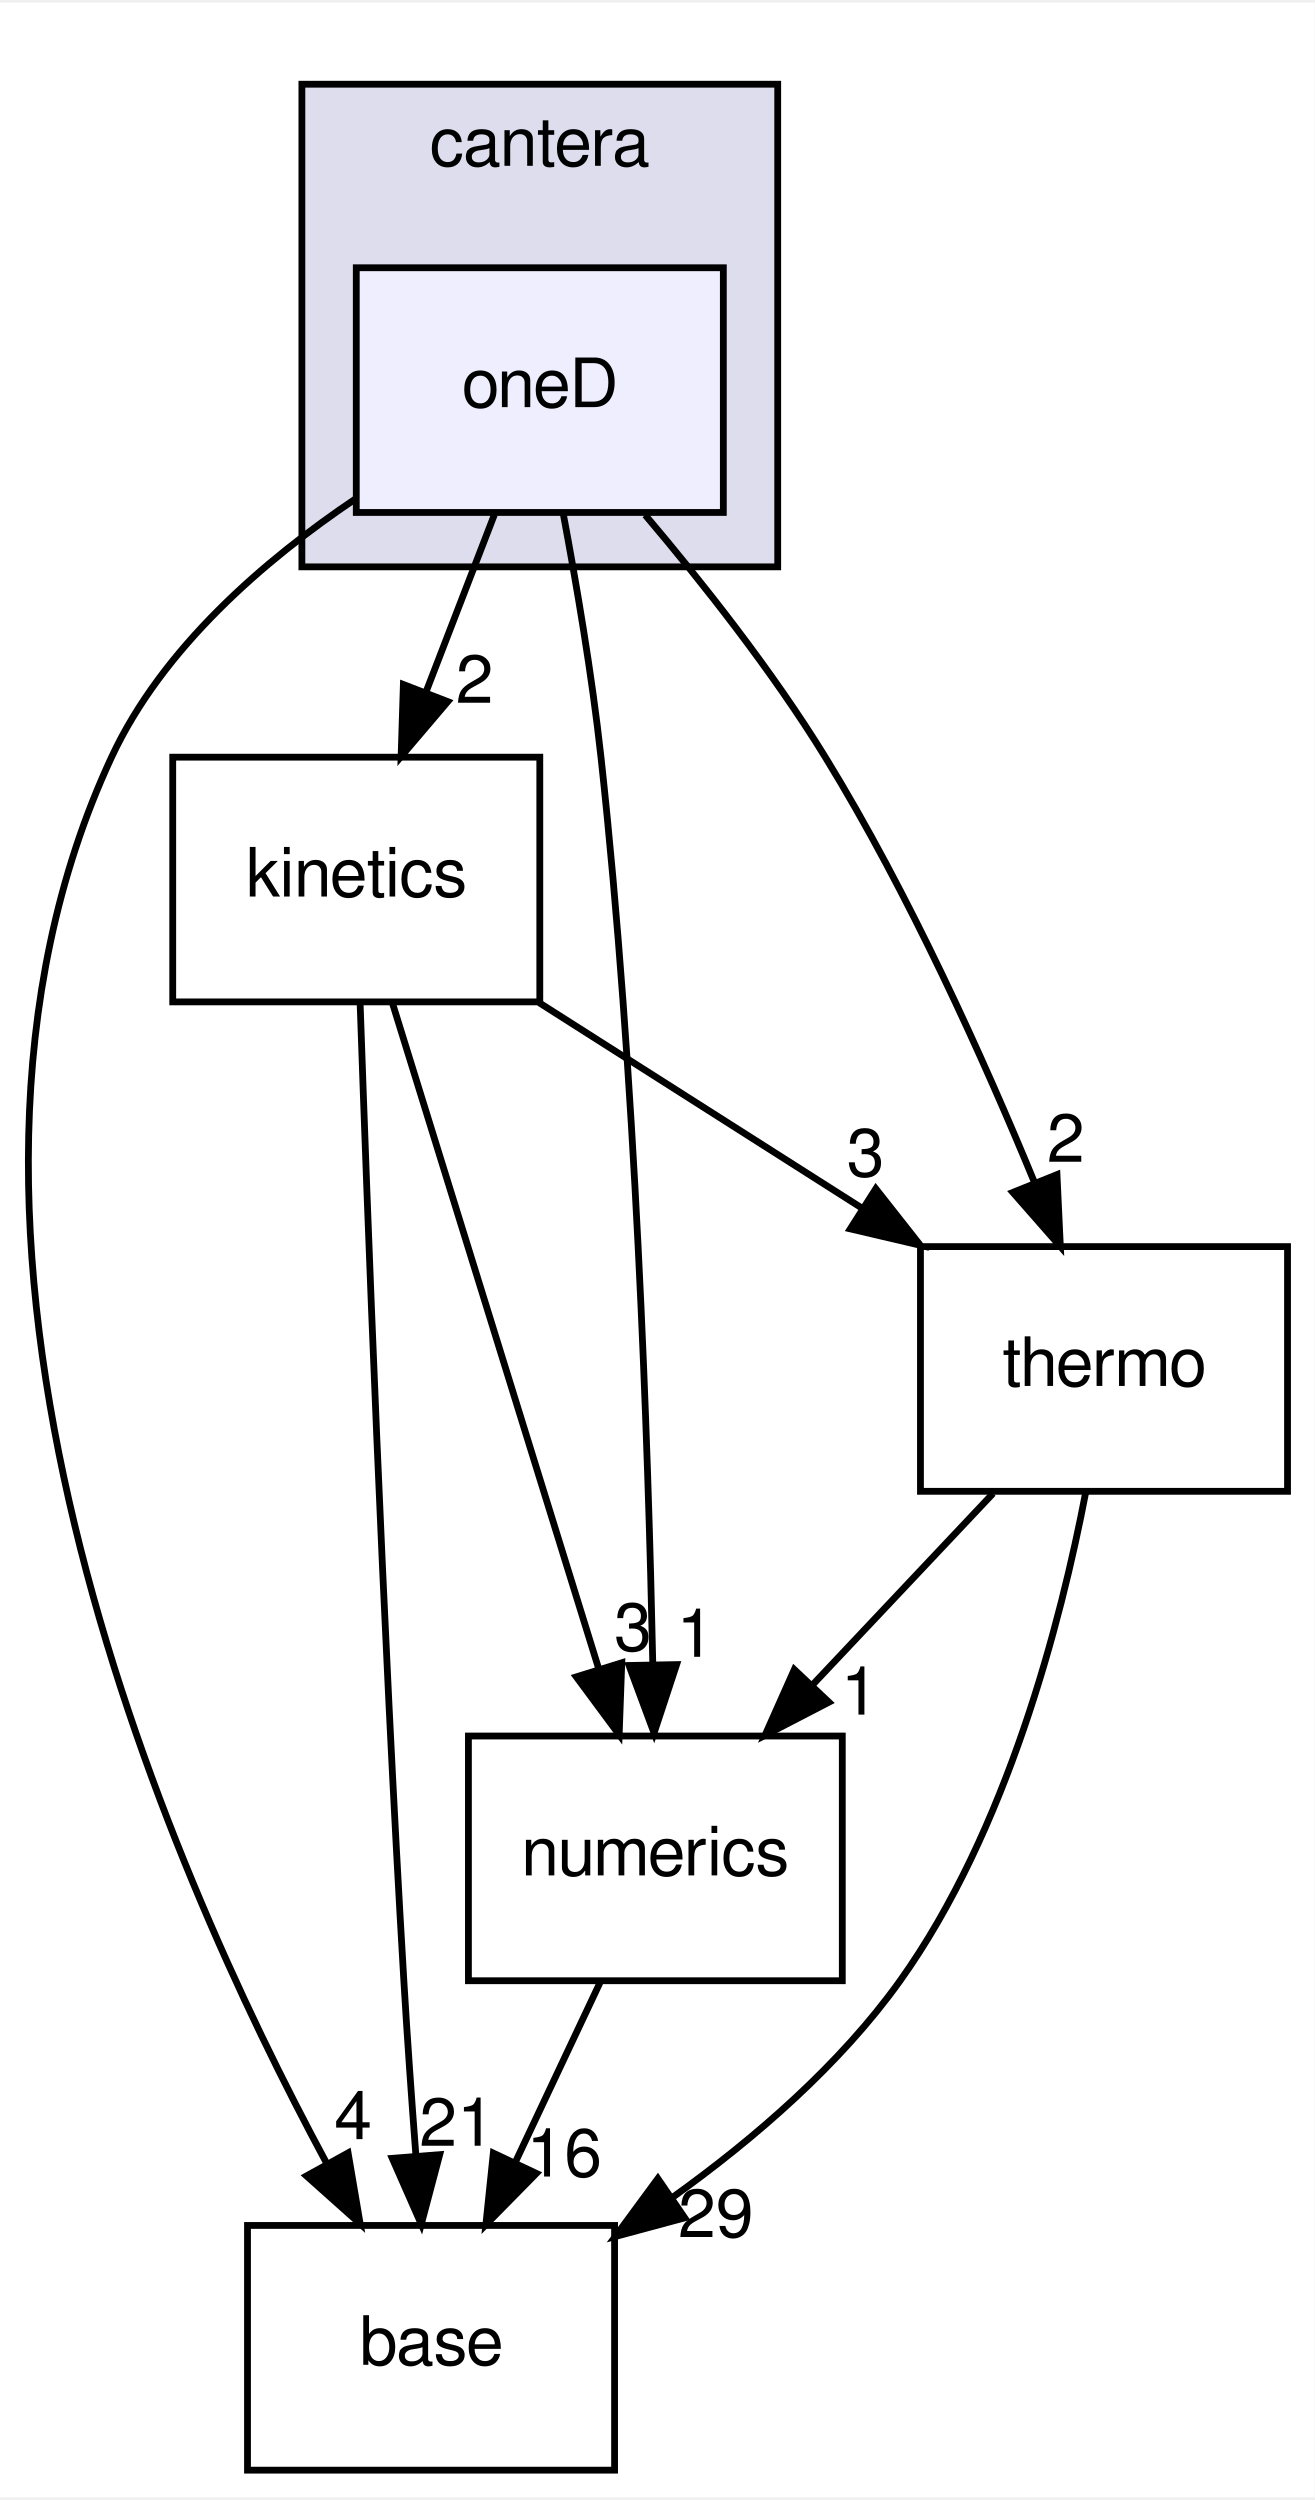
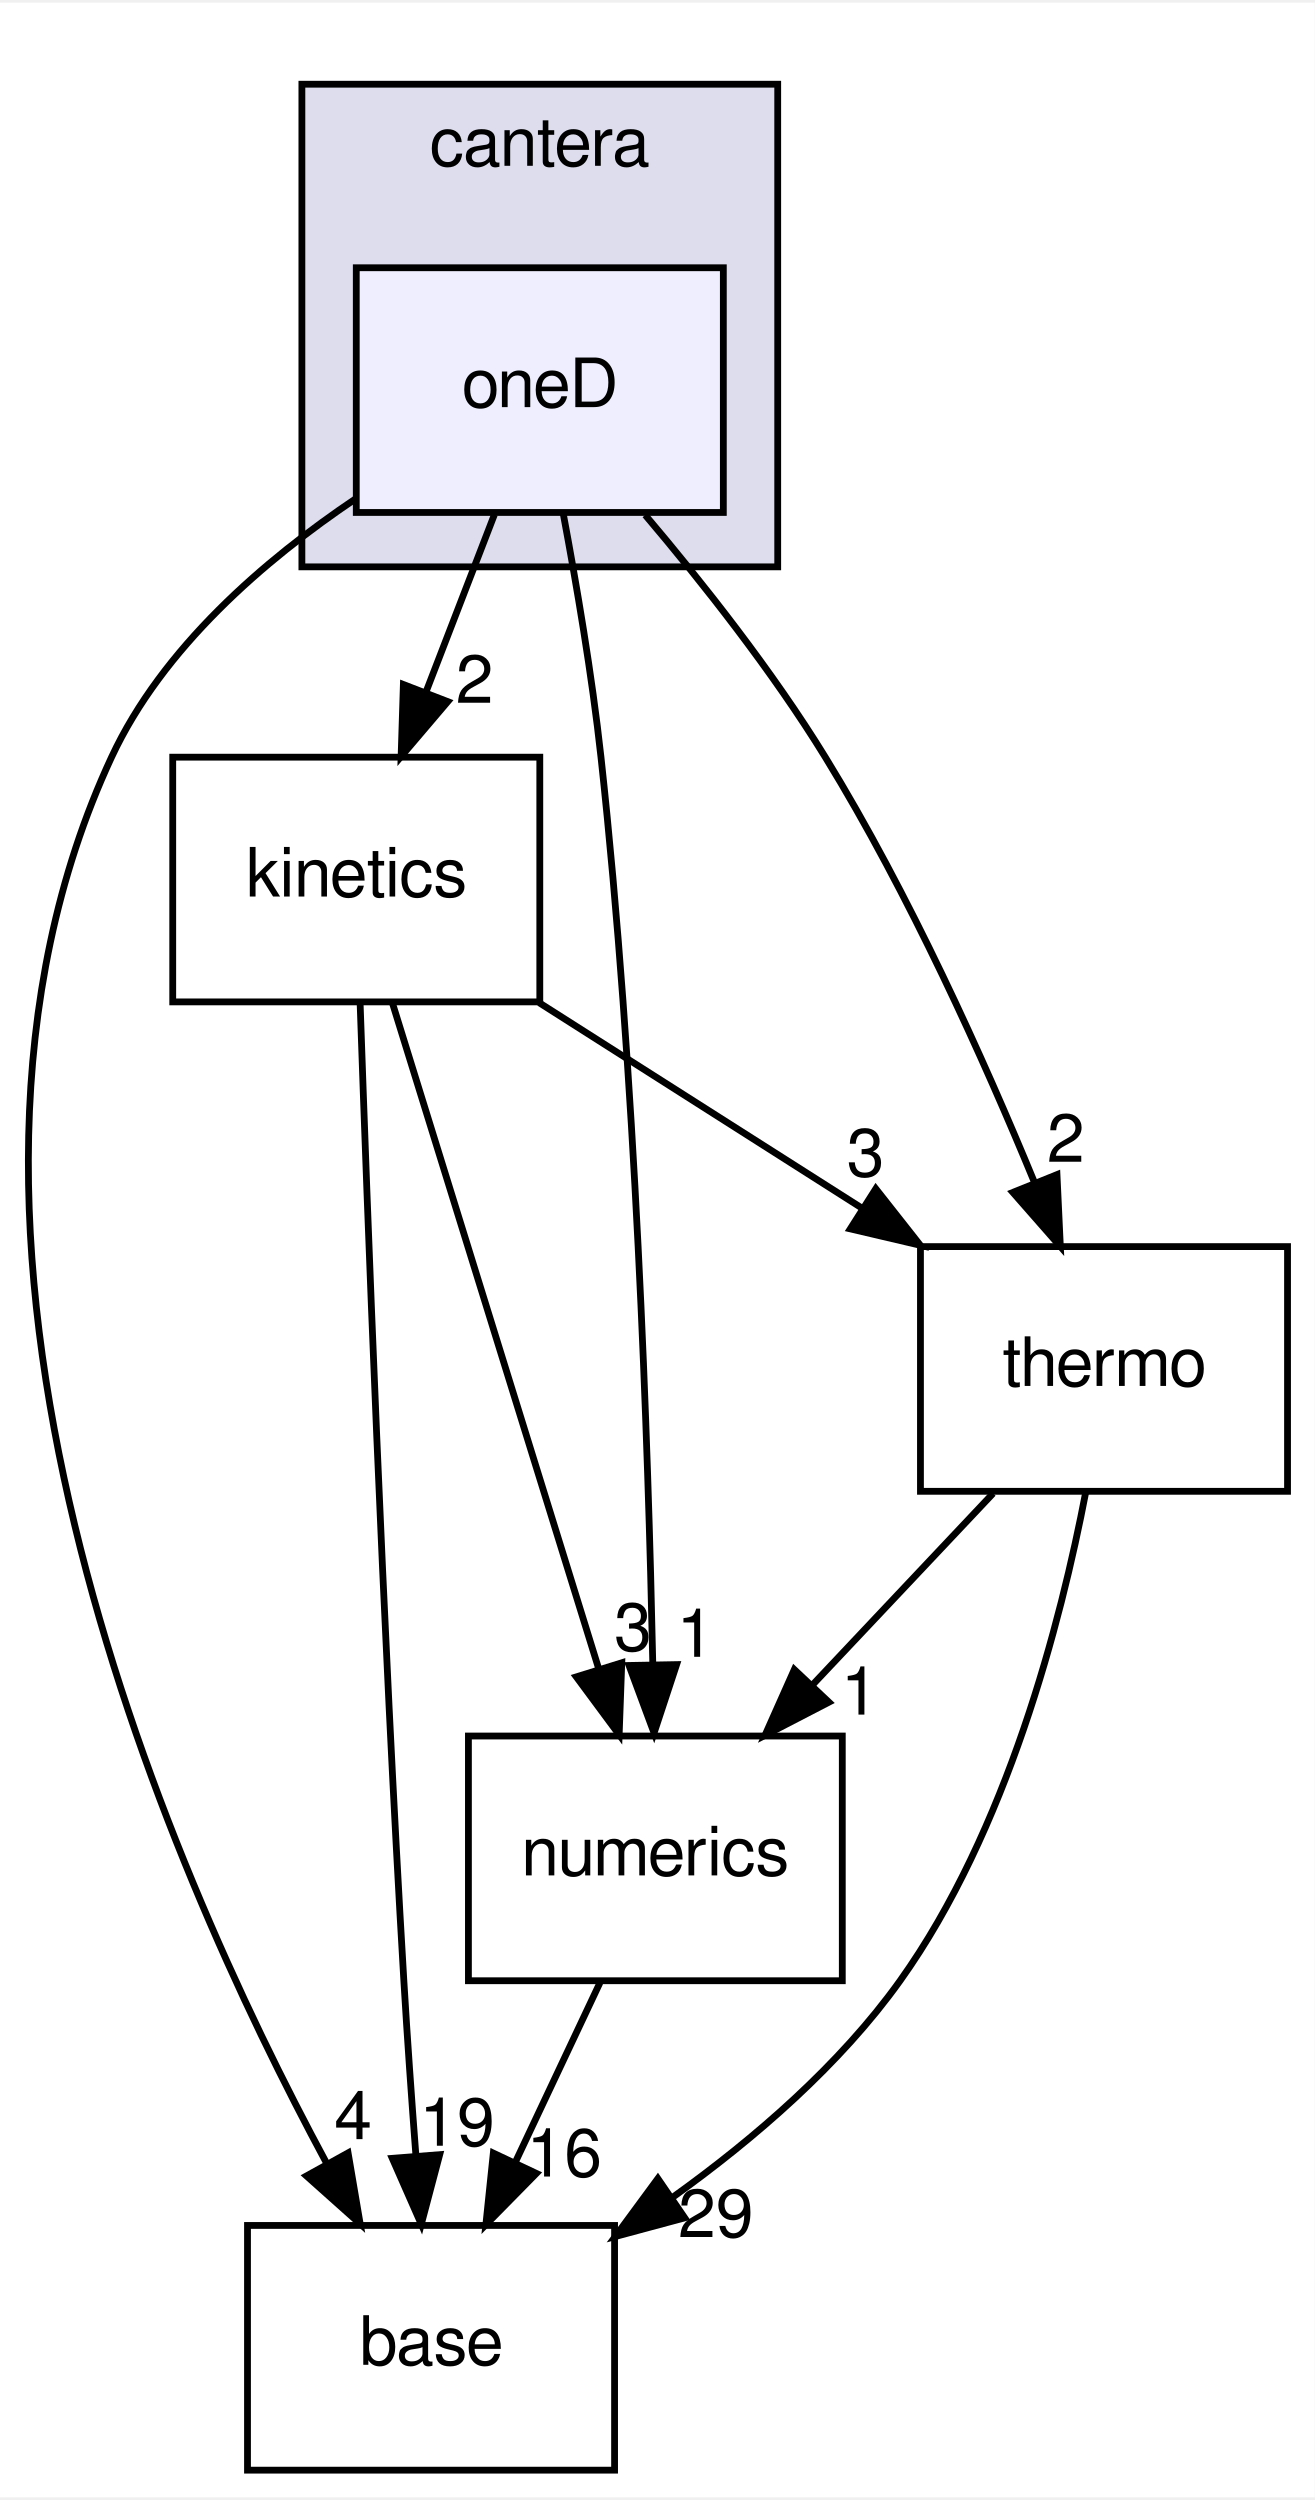
<svg xmlns="http://www.w3.org/2000/svg" xmlns:xlink="http://www.w3.org/1999/xlink" width="193pt" height="367pt" viewBox="0.00 0.00 193.41 367.00">
  <g id="graph0" class="graph" transform="scale(1 1) rotate(0) translate(4 363)">
    <polygon fill="white" stroke="none" points="-4,4 -4,-363 189.411,-363 189.411,4 -4,4" />
    <g id="clust1" class="cluster">
      <g id="a_clust1">
        <a xlink:href="dir_6fbe91f1050ba110875dc8b0702a61ee.html" target="_top" xlink:title="cantera">
          <polygon fill="#ddddee" stroke="black" points="40.411,-280 40.411,-351 110.411,-351 110.411,-280 40.411,-280" />
          <text text-anchor="middle" x="75.411" y="-339" font-family="FreeSans" font-size="10.00">cantera</text>
        </a>
      </g>
    </g>
    <g id="node1" class="node">
      <g id="a_node1">
        <a xlink:href="dir_f46b18a6c00d0db8bc9244fc17f43dd7.html" target="_top" xlink:title="oneD">
          <polygon fill="#eeeeff" stroke="black" points="102.411,-324 48.411,-324 48.411,-288 102.411,-288 102.411,-324" />
          <text text-anchor="middle" x="75.411" y="-303.5" font-family="FreeSans" font-size="10.00">oneD</text>
        </a>
      </g>
    </g>
    <g id="node2" class="node">
      <g id="a_node2">
        <a xlink:href="dir_a54d9e5dfc2a2dbb65ec20bef473969d.html" target="_top" xlink:title="base">
          <polygon fill="none" stroke="black" points="86.411,-36 32.411,-36 32.411,-0 86.411,-0 86.411,-36" />
          <text text-anchor="middle" x="59.411" y="-15.5" font-family="FreeSans" font-size="10.00">base</text>
        </a>
      </g>
    </g>
    <g id="edge1" class="edge">
      <path fill="none" stroke="black" d="M48.401,-290.074C34.906,-281.005 19.891,-268.068 12.411,-252 -20.203,-181.944 20.045,-89.707 44.01,-45.224" />
      <polygon fill="black" stroke="black" points="47.207,-46.675 48.987,-36.23 41.083,-43.285 47.207,-46.675" />
      <g id="a_edge1-headlabel">
        <a xlink:href="dir_000020_000009.html" target="_top" xlink:title="4">
          <text text-anchor="middle" x="47.951" y="-48.695" font-family="FreeSans" font-size="10.00">4</text>
        </a>
      </g>
    </g>
    <g id="node3" class="node">
      <g id="a_node3">
        <a xlink:href="dir_28819bef72f6570b005694d295d15d08.html" target="_top" xlink:title="kinetics">
          <polygon fill="none" stroke="black" points="75.411,-252 21.411,-252 21.411,-216 75.411,-216 75.411,-252" />
          <text text-anchor="middle" x="48.411" y="-231.5" font-family="FreeSans" font-size="10.00">kinetics</text>
        </a>
      </g>
    </g>
    <g id="edge2" class="edge">
      <path fill="none" stroke="black" d="M68.737,-287.697C65.696,-279.813 62.028,-270.304 58.65,-261.546" />
      <polygon fill="black" stroke="black" points="61.873,-260.175 55.008,-252.104 55.341,-262.694 61.873,-260.175" />
      <g id="a_edge2-headlabel">
        <a xlink:href="dir_000020_000006.html" target="_top" xlink:title="2">
          <text text-anchor="middle" x="65.815" y="-260.007" font-family="FreeSans" font-size="10.00">2</text>
        </a>
      </g>
    </g>
    <g id="node4" class="node">
      <g id="a_node4">
        <a xlink:href="dir_8bf842952c463ead18ee9fb35e4c5251.html" target="_top" xlink:title="numerics">
          <polygon fill="none" stroke="black" points="119.911,-108 64.911,-108 64.911,-72 119.911,-72 119.911,-108" />
          <text text-anchor="middle" x="92.411" y="-87.5" font-family="FreeSans" font-size="10.00">numerics</text>
        </a>
      </g>
    </g>
    <g id="edge3" class="edge">
      <path fill="none" stroke="black" d="M78.847,-287.886C80.791,-277.54 83.092,-264.061 84.411,-252 89.5,-205.463 91.354,-151.002 92.028,-118.841" />
      <polygon fill="black" stroke="black" points="95.535,-118.509 92.221,-108.446 88.536,-118.379 95.535,-118.509" />
      <g id="a_edge3-headlabel">
        <a xlink:href="dir_000020_000011.html" target="_top" xlink:title="1">
          <text text-anchor="middle" x="98.307" y="-119.655" font-family="FreeSans" font-size="10.00">1</text>
        </a>
      </g>
    </g>
    <g id="node5" class="node">
      <g id="a_node5">
        <a xlink:href="dir_3cc50e07c07b6e5dfebd896073e0298f.html" target="_top" xlink:title="thermo">
          <polygon fill="none" stroke="black" points="185.411,-180 131.411,-180 131.411,-144 185.411,-144 185.411,-180" />
          <text text-anchor="middle" x="158.411" y="-159.5" font-family="FreeSans" font-size="10.00">thermo</text>
        </a>
      </g>
    </g>
    <g id="edge4" class="edge">
      <path fill="none" stroke="black" d="M90.912,-287.63C99.372,-277.64 109.667,-264.604 117.411,-252 129.733,-231.942 140.713,-207.565 148.202,-189.398" />
      <polygon fill="black" stroke="black" points="151.494,-190.594 151.99,-180.011 145.002,-187.975 151.494,-190.594" />
      <g id="a_edge4-headlabel">
        <a xlink:href="dir_000020_000002.html" target="_top" xlink:title="2">
          <text text-anchor="middle" x="152.782" y="-192.49" font-family="FreeSans" font-size="10.00">2</text>
        </a>
      </g>
    </g>
    <g id="edge5" class="edge">
      <path fill="none" stroke="black" d="M48.985,-215.599C50.002,-186.06 52.305,-124.226 55.411,-72 55.906,-63.674 56.55,-54.62 57.176,-46.39" />
      <polygon fill="black" stroke="black" points="60.685,-46.419 57.975,-36.176 53.706,-45.873 60.685,-46.419" />
      <g id="a_edge5-headlabel">
-         <a xlink:href="dir_000006_000009.html" target="_top" xlink:title="21">
-           <text text-anchor="middle" x="63.235" y="-47.724" font-family="FreeSans" font-size="10.00">21</text>
+         <a xlink:href="dir_000006_000009.html" target="_top" xlink:title="19">
+           <text text-anchor="middle" x="63.235" y="-47.724" font-family="FreeSans" font-size="10.00">19</text>
        </a>
      </g>
    </g>
    <g id="edge6" class="edge">
      <path fill="none" stroke="black" d="M53.718,-215.871C61.25,-191.564 75.115,-146.819 84.04,-118.013" />
      <polygon fill="black" stroke="black" points="87.468,-118.777 87.085,-108.189 80.781,-116.705 87.468,-118.777" />
      <g id="a_edge6-headlabel">
        <a xlink:href="dir_000006_000011.html" target="_top" xlink:title="3">
          <text text-anchor="middle" x="89.116" y="-120.551" font-family="FreeSans" font-size="10.00">3</text>
        </a>
      </g>
    </g>
    <g id="edge7" class="edge">
      <path fill="none" stroke="black" d="M75.32,-215.876C89.569,-206.808 107.257,-195.552 122.646,-185.759" />
      <polygon fill="black" stroke="black" points="124.841,-188.511 131.398,-180.19 121.083,-182.606 124.841,-188.511" />
      <g id="a_edge7-headlabel">
        <a xlink:href="dir_000006_000002.html" target="_top" xlink:title="3">
          <text text-anchor="middle" x="123.332" y="-190.337" font-family="FreeSans" font-size="10.00">3</text>
        </a>
      </g>
    </g>
    <g id="edge8" class="edge">
      <path fill="none" stroke="black" d="M84.254,-71.697C80.497,-63.728 75.958,-54.099 71.792,-45.264" />
      <polygon fill="black" stroke="black" points="74.904,-43.657 67.474,-36.104 68.573,-46.642 74.904,-43.657" />
      <g id="a_edge8-headlabel">
        <a xlink:href="dir_000011_000009.html" target="_top" xlink:title="16">
          <text text-anchor="middle" x="79.005" y="-43.198" font-family="FreeSans" font-size="10.00">16</text>
        </a>
      </g>
    </g>
    <g id="edge9" class="edge">
      <path fill="none" stroke="black" d="M155.729,-143.9C152.09,-124.906 144.148,-94.022 128.411,-72 119.577,-59.638 107.033,-48.809 95.058,-40.215" />
      <polygon fill="black" stroke="black" points="96.73,-37.119 86.5,-34.363 92.779,-42.897 96.73,-37.119" />
      <g id="a_edge9-headlabel">
        <a xlink:href="dir_000002_000009.html" target="_top" xlink:title="29">
          <text text-anchor="middle" x="101.3" y="-34.304" font-family="FreeSans" font-size="10.00">29</text>
        </a>
      </g>
    </g>
    <g id="edge10" class="edge">
      <path fill="none" stroke="black" d="M142.096,-143.697C134.104,-135.22 124.339,-124.864 115.589,-115.583" />
      <polygon fill="black" stroke="black" points="117.944,-112.979 108.538,-108.104 112.851,-117.781 117.944,-112.979" />
      <g id="a_edge10-headlabel">
        <a xlink:href="dir_000002_000011.html" target="_top" xlink:title="1">
          <text text-anchor="middle" x="122.476" y="-111.147" font-family="FreeSans" font-size="10.00">1</text>
        </a>
      </g>
    </g>
  </g>
</svg>
